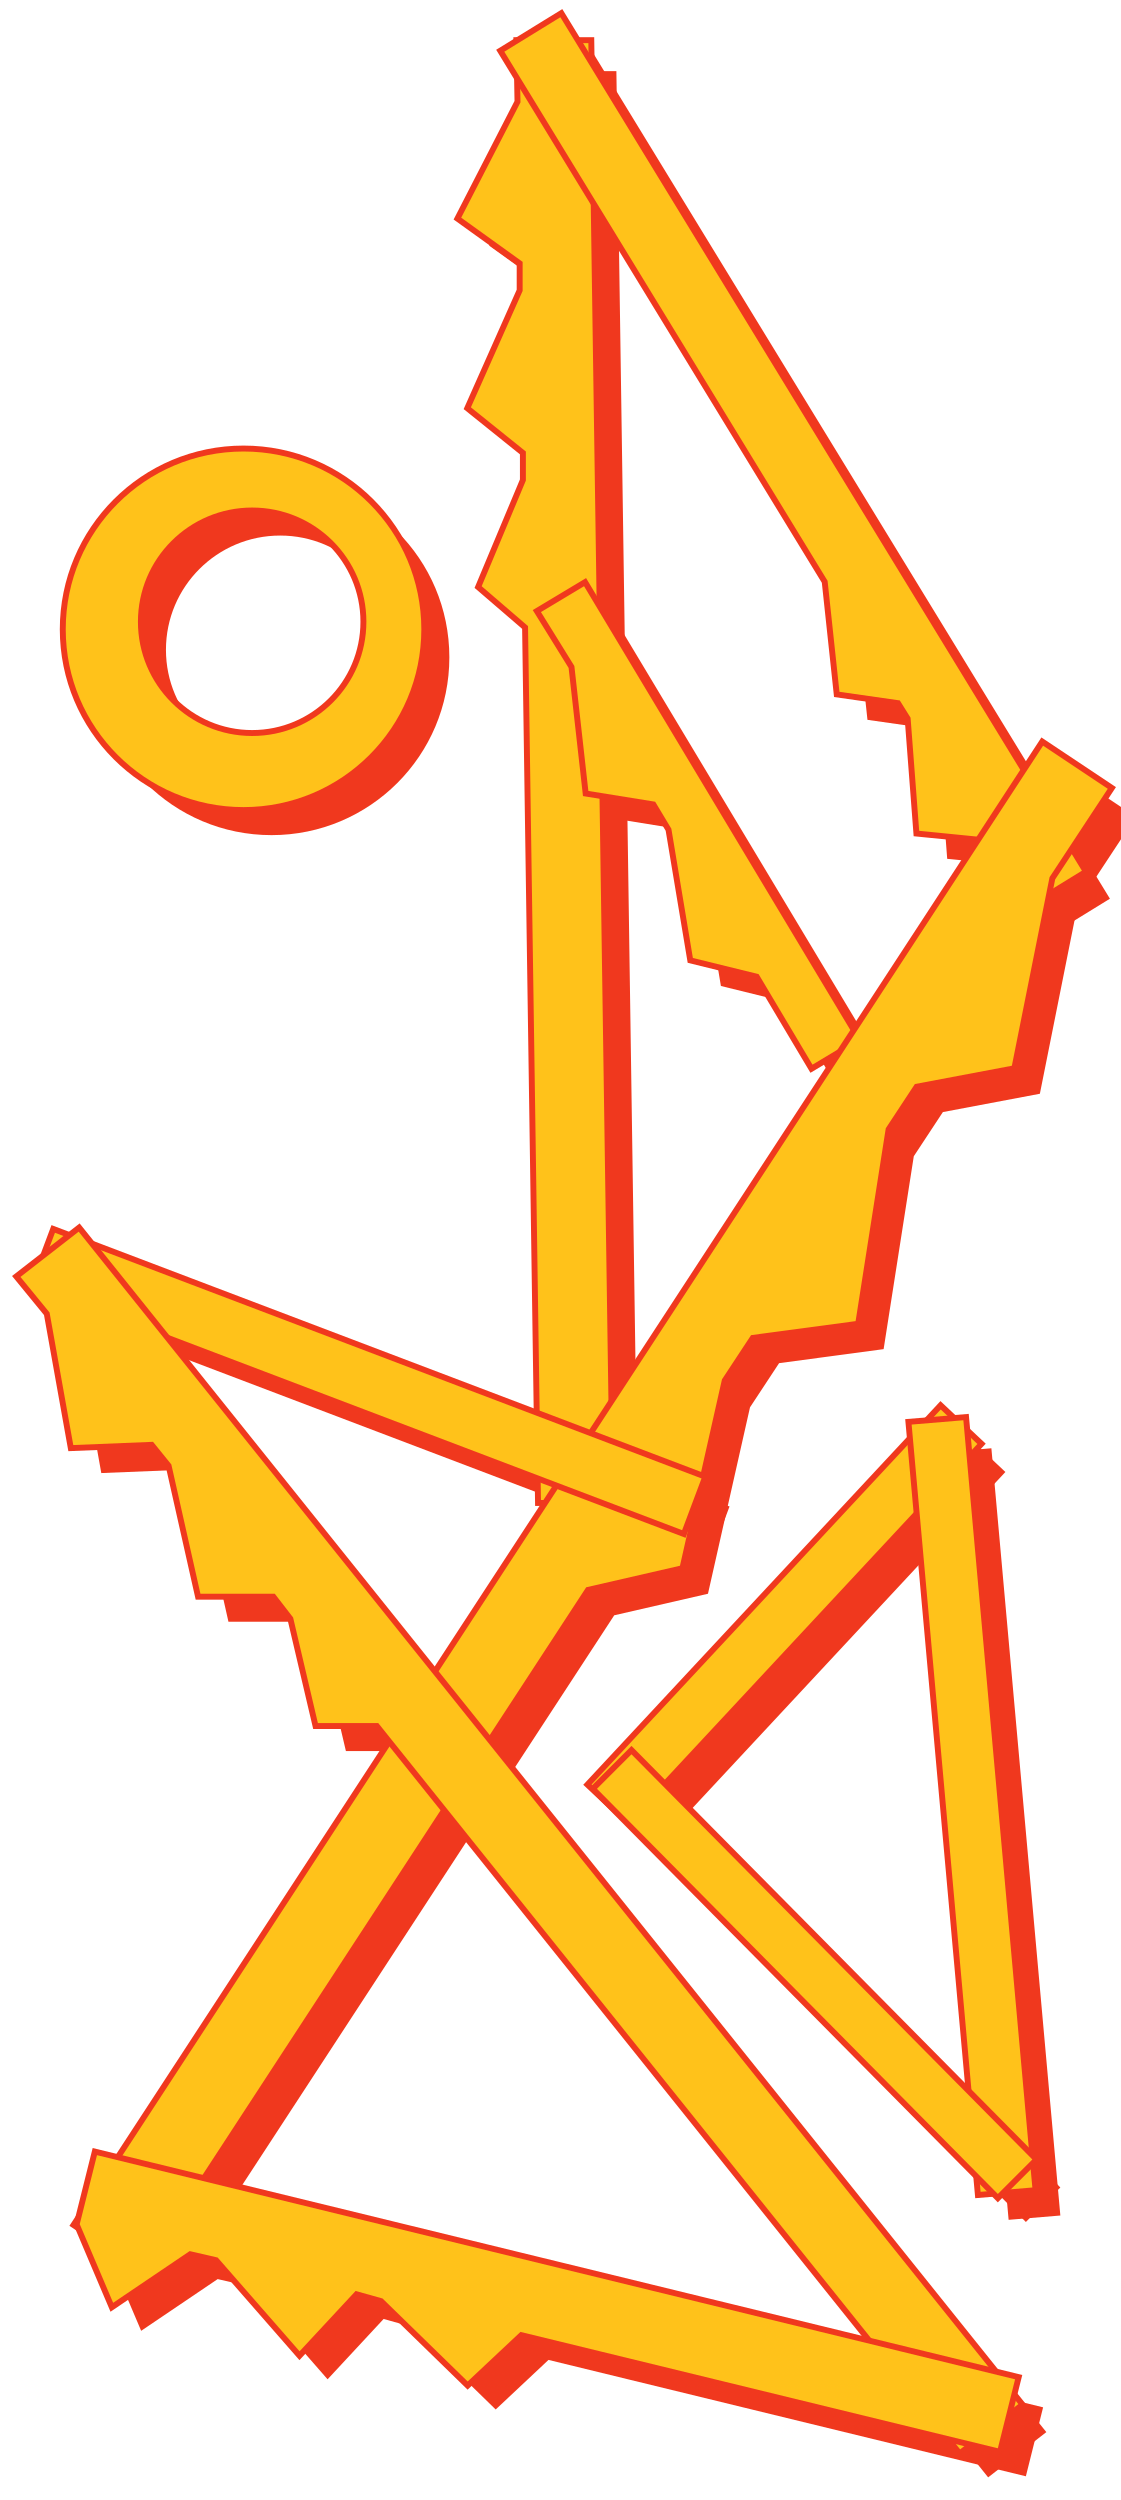
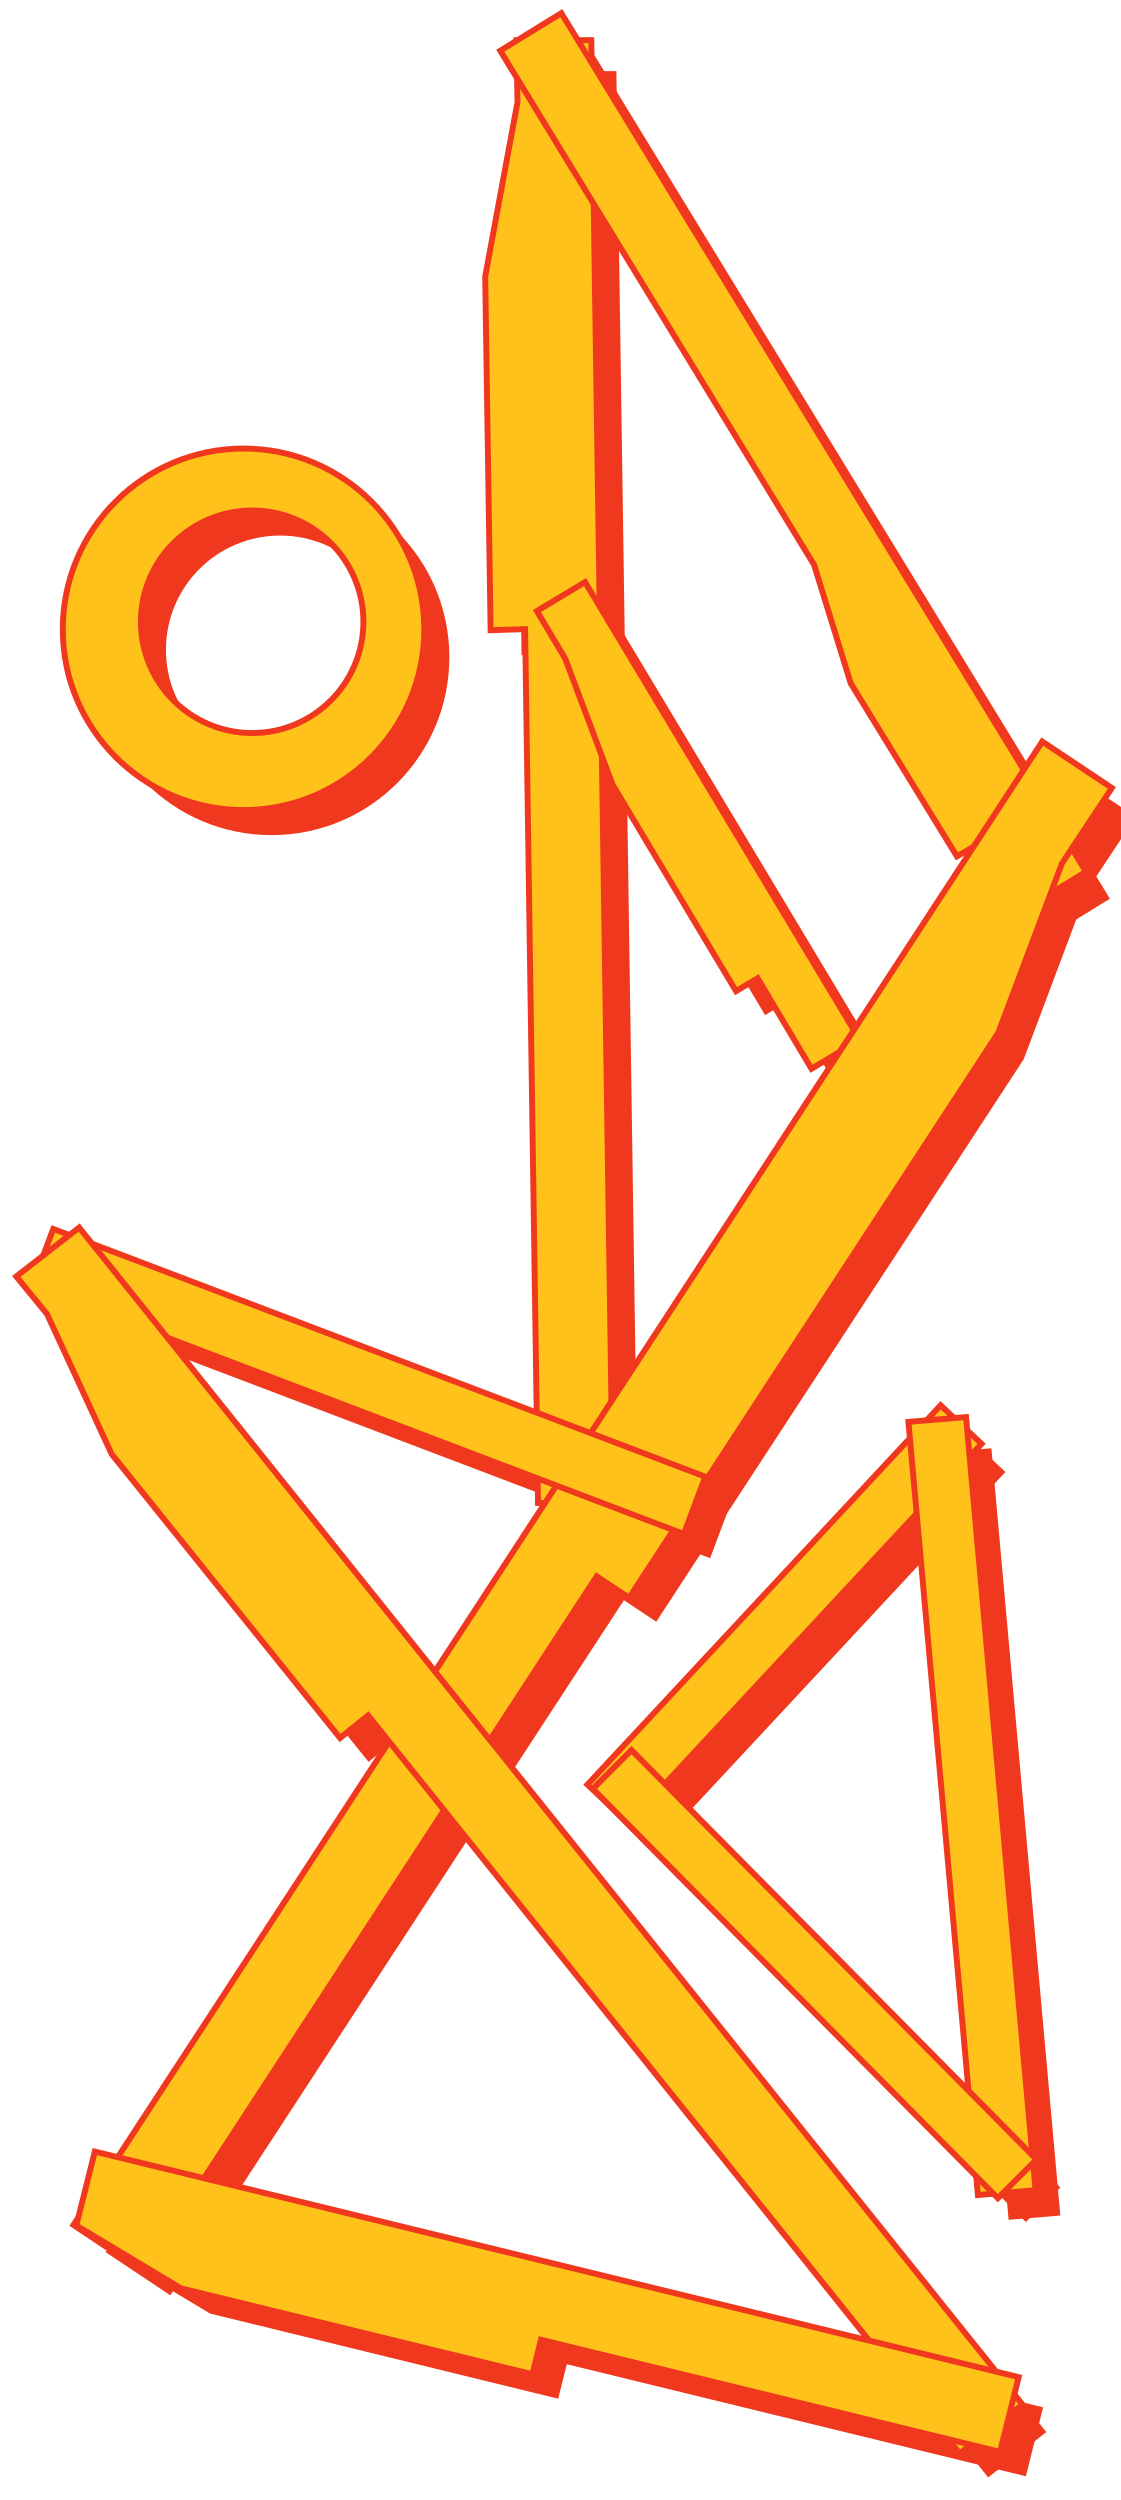
<svg xmlns="http://www.w3.org/2000/svg" viewBox="0 0 104 232">
  <g fill="#F0381E" transform="translate(2.6 2.6)">
-     <path d="M48.2 4L48.3 9.5L42.8 20.2L48.5 24.3L48.5 27L43.7 37.8L48.8 41.9L48.8 44.6L44.7 54.4L49 58.1L50.2 139.2L56.6 139.2L54.6 4Z" />
-     <path d="M46.8 4.8L76.8 53.9L77.9 64.2L83.5 65L84.5 66.6L85.3 77.1L91.3 77.7L95.2 84L100.4 80.8L52 1.6Z" />
-     <path d="M50.2 56.8L53.3 61.8L54.6 73.4L60.8 74.4L62.3 76.9L64.3 88.9L70.4 90.4L75.4 98.8L79.4 96.4L54.2 54.4Z" />
-     <path d="M96.8 69.2L7.2 206.4L13.2 210.4L54.4 147.3L63.1 145.3L67 128L69.7 123.9L79.4 122.6L82.2 104.7L84.9 100.6L93.9 98.9L97.4 81.4L102.8 73.2Z" />
+     <path d="M48.2 4L48.3 9.5L45.3 25.7L45.8 58.2L49 58.1L50.2 139.2L56.6 139.2L54.6 4Z" />
+     <path d="M46.8 4.8L75.8 52.3L79.2 63.3L88.9 79.1L91.3 77.7L95.2 84L100.4 80.8L52 1.6Z" />
+     <path d="M50.2 56.8L52.7 61L57.1 72.7L68.4 91.6L70.4 90.4L75.4 98.8L79.4 96.4L54.2 54.4Z" />
+     <path d="M96.8 69.2L7.2 206.4L13.2 210.4L55.3 145.9L58.3 147.9L92.4 95.7L98.3 80L102.8 73.2Z" />
    <path d="M3.3 119.2L63.3 142L65.1 137.2L5.1 114.4Z" />
-     <path d="M1.9 118.5L4.6 121.8L6.8 134.1L14.2 133.8L15.9 135.9L18.6 147.9L25.5 147.9L27.2 150.1L29.5 159.9L35.1 159.9L89.1 227.3L94.5 223.1L7.3 114.3Z" />
-     <path d="M7.4 206.4L7.4 206.4L10.5 213.7L17.6 208.9L20.2 209.5L27.8 218.2L33 212.6L35.5 213.3L43.4 221L48.3 216.4L92.6 227.2L94.2 220.8L9 200Z" />
+     <path d="M1.9 118.5L4.6 121.8L10.6 134.8L31.6 160.9L34.2 158.8L89.1 227.3L94.5 223.1L7.3 114.3Z" />
+     <path d="M7.4 206.4L7.4 206.4L16.9 212.1L49.2 220L50 216.8L92.6 227.2L94.2 220.8L9 200Z" />
    <path d="M58.3 168.8L90.7 134L87.3 130.8L54.9 165.6Z" />
    <path d="M84.6 132.2L91 203.4L95.8 203L89.4 131.8Z" />
    <path d="M55.4 166L92.6 203.6L95.8 200.4L58.6 162.8Z" />
    <path fill-rule="evenodd" d="M6.1 58.4a16.5 16.5 0 1 0 33 0a16.5 16.5 0 1 0 -33 0ZM12.8 57.7a10.6 10.6 0 1 0 21.2 0a10.6 10.6 0 1 0 -21.2 0Z" />
  </g>
  <g fill="#FFC21A" stroke="#F0381E" stroke-width="1.1" stroke-linejoin="miter" paint-order="stroke">
-     <path d="M48.2 4L48.3 9.5L42.8 20.2L48.5 24.3L48.5 27L43.7 37.8L48.8 41.9L48.8 44.6L44.7 54.4L49 58.1L50.2 139.2L56.6 139.2L54.6 4Z" />
-     <path d="M46.8 4.8L76.8 53.9L77.9 64.2L83.5 65L84.5 66.6L85.3 77.1L91.3 77.7L95.2 84L100.4 80.8L52 1.6Z" />
-     <path d="M50.2 56.8L53.3 61.8L54.6 73.4L60.8 74.4L62.3 76.9L64.3 88.9L70.4 90.4L75.4 98.8L79.4 96.4L54.2 54.4Z" />
-     <path d="M96.8 69.2L7.2 206.4L13.2 210.4L54.4 147.3L63.1 145.3L67 128L69.7 123.9L79.4 122.6L82.2 104.7L84.9 100.6L93.9 98.9L97.4 81.4L102.8 73.2Z" />
+     <path d="M48.2 4L48.3 9.5L45.3 25.7L45.8 58.2L49 58.1L50.2 139.2L56.6 139.2L54.6 4Z" />
+     <path d="M46.8 4.8L75.8 52.3L79.2 63.3L88.9 79.1L91.3 77.7L95.2 84L100.4 80.8L52 1.6Z" />
+     <path d="M50.2 56.8L52.7 61L57.1 72.7L68.4 91.6L70.4 90.4L75.4 98.8L79.4 96.4L54.2 54.4Z" />
+     <path d="M96.8 69.2L7.2 206.4L13.2 210.4L55.3 145.9L58.3 147.9L92.4 95.7L98.3 80L102.8 73.2Z" />
    <path d="M3.3 119.2L63.3 142L65.1 137.2L5.1 114.4Z" />
-     <path d="M1.9 118.5L4.6 121.8L6.8 134.1L14.2 133.8L15.9 135.9L18.6 147.9L25.5 147.9L27.2 150.1L29.5 159.9L35.1 159.9L89.1 227.3L94.5 223.1L7.3 114.3Z" />
-     <path d="M7.4 206.4L7.4 206.4L10.5 213.7L17.6 208.9L20.2 209.5L27.8 218.2L33 212.6L35.5 213.3L43.4 221L48.3 216.4L92.6 227.2L94.2 220.8L9 200Z" />
+     <path d="M1.9 118.5L4.6 121.8L10.6 134.8L31.6 160.9L34.2 158.8L89.1 227.3L94.5 223.1L7.3 114.3Z" />
+     <path d="M7.4 206.4L7.4 206.4L16.9 212.1L49.2 220L50 216.8L92.6 227.2L94.2 220.8L9 200Z" />
    <path d="M58.3 168.8L90.7 134L87.3 130.8L54.9 165.6Z" />
    <path d="M84.6 132.2L91 203.4L95.8 203L89.4 131.8Z" />
    <path d="M55.4 166L92.6 203.6L95.8 200.4L58.6 162.8Z" />
    <path fill-rule="evenodd" d="M6.1 58.4a16.5 16.5 0 1 0 33 0a16.5 16.5 0 1 0 -33 0ZM12.8 57.7a10.6 10.6 0 1 0 21.2 0a10.6 10.6 0 1 0 -21.2 0Z" />
  </g>
</svg>
